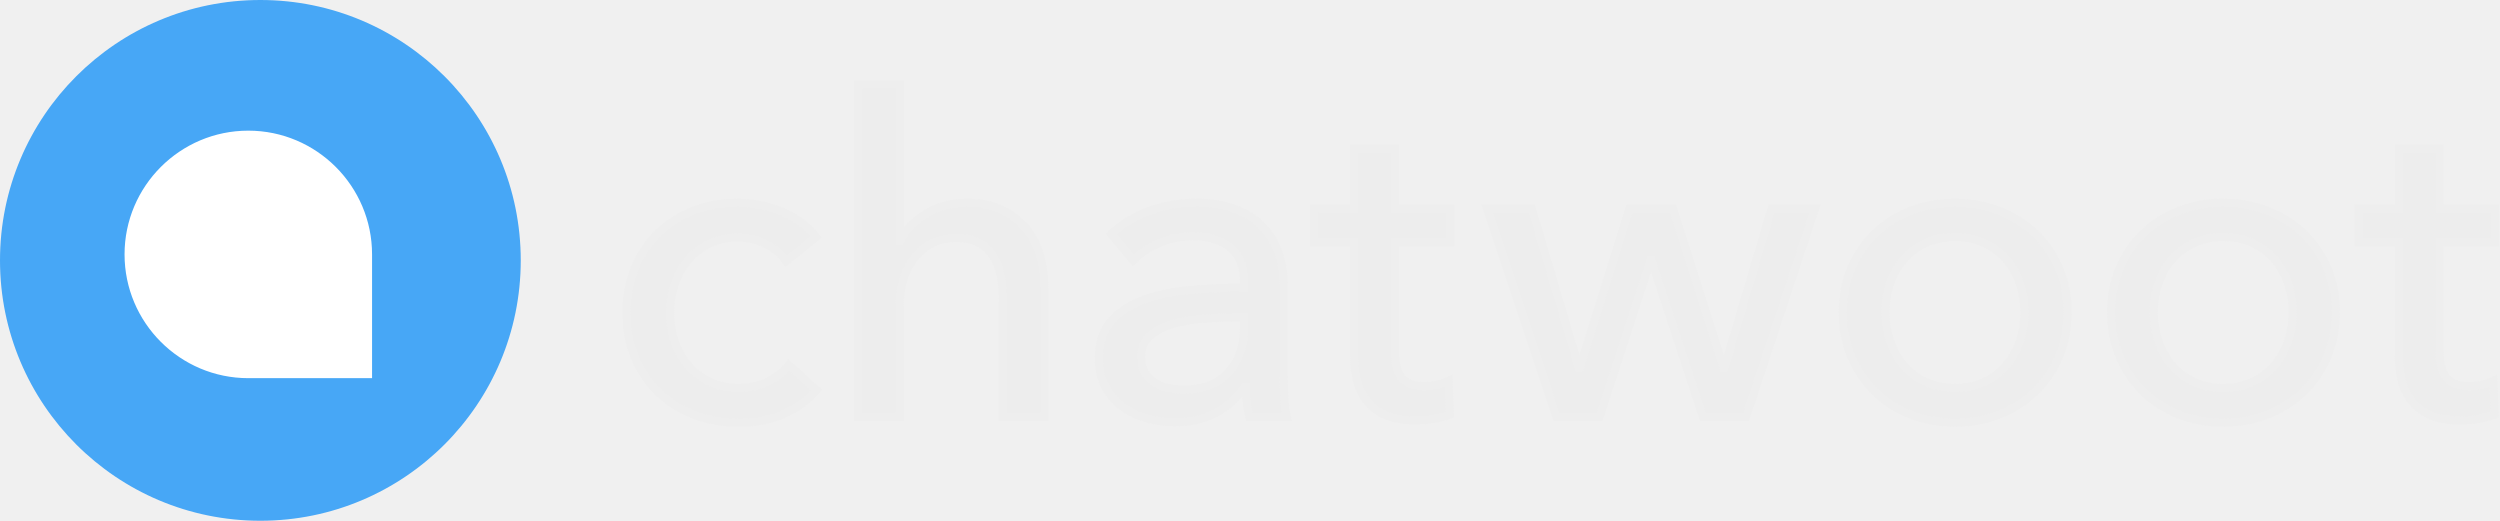
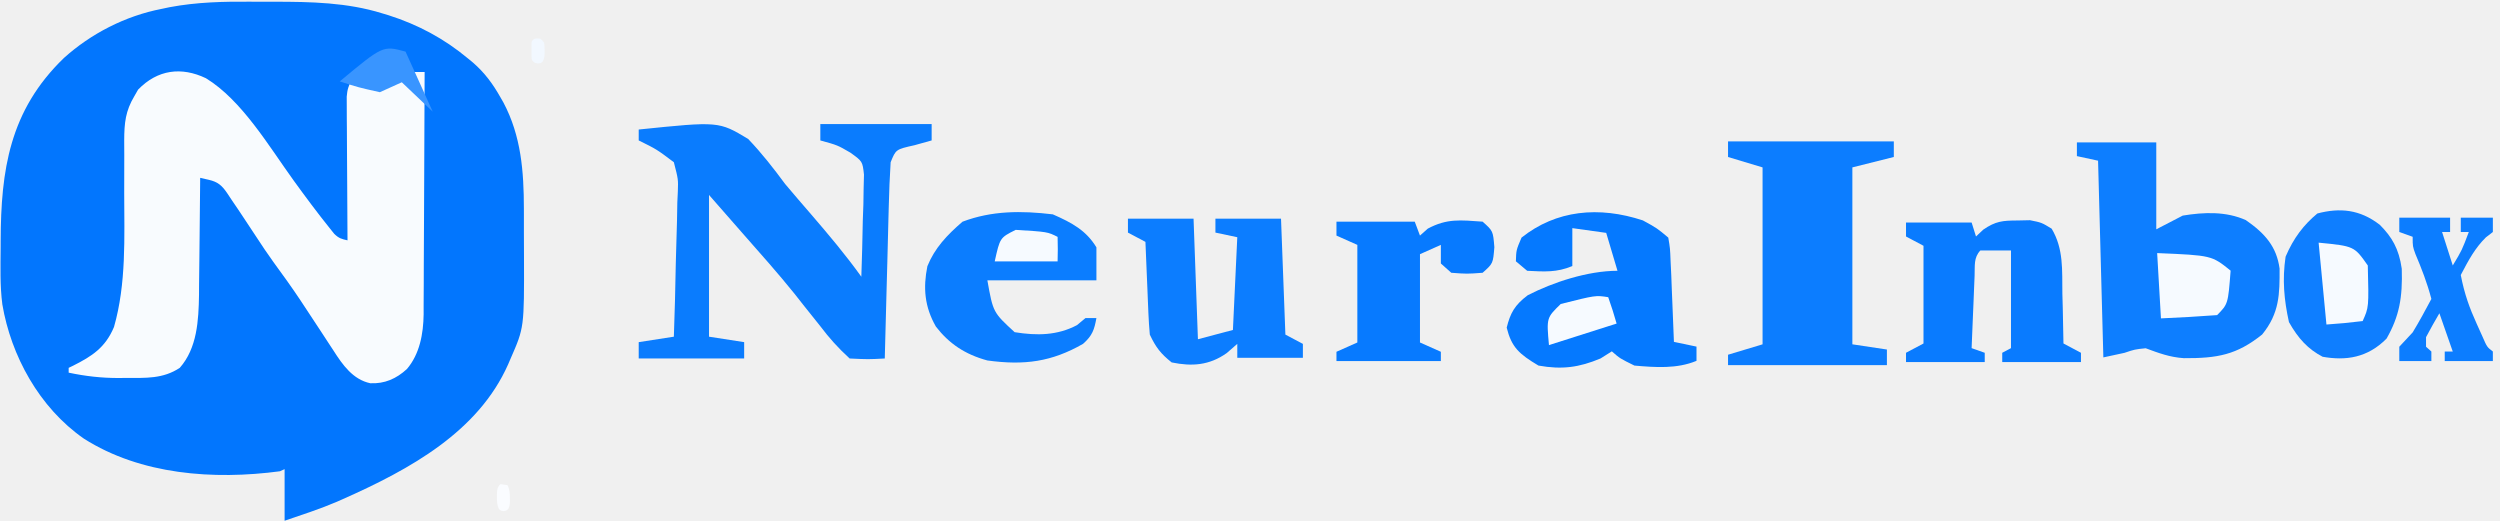
- <svg xmlns="http://www.w3.org/2000/svg" width="2458px" height="512px" viewBox="0 0 2458 512" version="1.1">
-   <g id="Page-1" stroke="none" stroke-width="1" fill="none" fill-rule="evenodd">
-     <g id="logo" fill-rule="nonzero">
-       <g id="woot-log">
-         <circle id="Oval" fill="#47A7F6" cx="256" cy="256" r="256" />
-         <path d="M362.808,368.808 L244.123,368.808 C178.699,368.808 125.457,315.562 125.457,250.122 C125.457,184.703 178.699,131.457 244.124,131.457 C309.565,131.457 362.808,184.703 362.808,250.122 L362.808,368.808 Z" id="Fill-1" stroke="#FFFFFF" stroke-width="6" fill="#FFFFFF" />
-       </g>
-       <path d="M772.982,256.848 C768.658,250.217 762.171,244.667 753.522,240.198 C744.872,235.73 735.647,233.495 725.844,233.495 C715.177,233.495 705.735,235.513 697.518,239.55 C689.302,243.586 682.31,248.992 676.544,255.767 C670.778,262.542 666.381,270.398 663.354,279.336 C660.327,288.273 658.813,297.643 658.813,307.446 C658.813,317.248 660.327,326.618 663.354,335.555 C666.381,344.493 670.778,352.349 676.544,359.124 C682.31,365.899 689.374,371.305 697.735,375.341 C706.095,379.378 715.609,381.396 726.277,381.396 C736.656,381.396 746.098,379.378 754.603,375.341 C763.108,371.305 770.099,365.827 775.577,358.908 L802.822,383.558 C794.173,393.649 783.361,401.505 770.387,407.127 C757.414,412.749 742.71,415.56 726.277,415.56 C710.42,415.56 695.789,412.965 682.382,407.776 C668.976,402.586 657.372,395.307 647.569,385.937 C637.767,376.567 630.055,365.251 624.433,351.989 C618.811,338.727 616,323.879 616,307.446 C616,291.3 618.739,276.597 624.217,263.335 C629.695,250.073 637.335,238.685 647.137,229.171 C656.939,219.657 668.544,212.305 681.95,207.115 C695.356,201.926 709.843,199.331 725.412,199.331 C739.827,199.331 754.17,202.214 768.441,207.98 C782.713,213.746 794.028,222.107 802.389,233.063 L772.982,256.848 Z M885.421,236.09 C890.322,225.999 898.683,217.35 910.504,210.143 C922.324,202.935 935.586,199.331 950.29,199.331 C963.552,199.331 974.94,201.565 984.454,206.034 C993.968,210.503 1001.896,216.485 1008.239,223.981 C1014.582,231.477 1019.267,240.27 1022.294,250.361 C1025.321,260.452 1026.835,271.263 1026.835,282.795 L1026.835,409.938 L986.184,409.938 L986.184,296.634 C986.184,288.273 985.535,280.345 984.238,272.849 C982.94,265.353 980.562,258.722 977.102,252.956 C973.643,247.19 968.958,242.577 963.047,239.117 C957.137,235.658 949.425,233.928 939.911,233.928 C923.766,233.928 910.504,240.054 900.125,252.307 C889.746,264.56 884.556,280.921 884.556,301.391 L884.556,409.938 L843.905,409.938 L843.905,83 L884.556,83 L884.556,236.09 L885.421,236.09 Z M1223.171,277.174 C1223.171,261.893 1218.558,250.577 1209.332,243.226 C1200.106,235.874 1187.853,232.198 1172.573,232.198 C1161.041,232.198 1150.157,234.432 1139.923,238.901 C1129.688,243.37 1121.111,249.064 1114.191,255.983 L1092.568,230.036 C1102.659,220.522 1114.984,213.026 1129.544,207.548 C1144.103,202.07 1159.743,199.331 1176.465,199.331 C1191.169,199.331 1203.926,201.421 1214.738,205.602 C1225.549,209.782 1234.415,215.476 1241.334,222.684 C1248.253,229.892 1253.443,238.396 1256.902,248.199 C1260.362,258.001 1262.092,268.524 1262.092,279.768 L1262.092,369.287 C1262.092,376.206 1262.308,383.486 1262.741,391.126 C1263.173,398.766 1263.966,405.037 1265.119,409.938 L1228.36,409.938 C1226.054,400.136 1224.9,390.333 1224.9,380.531 L1223.603,380.531 C1216.107,391.487 1206.665,399.991 1195.277,406.046 C1183.889,412.1 1170.411,415.128 1154.842,415.128 C1146.77,415.128 1138.337,414.046 1129.544,411.884 C1120.75,409.722 1112.75,406.19 1105.542,401.289 C1098.334,396.388 1092.352,389.901 1087.595,381.828 C1082.838,373.756 1080.46,363.809 1080.46,351.989 C1080.46,336.42 1084.64,324.095 1093.001,315.014 C1101.362,305.932 1112.317,299.013 1125.868,294.256 C1139.418,289.499 1154.698,286.399 1171.708,284.958 C1188.718,283.516 1205.872,282.795 1223.171,282.795 L1223.171,277.174 Z M1213.224,312.203 C1203.133,312.203 1192.682,312.635 1181.871,313.5 C1171.059,314.365 1161.257,316.095 1152.464,318.689 C1143.67,321.284 1136.391,325.176 1130.625,330.366 C1124.859,335.555 1121.976,342.475 1121.976,351.124 C1121.976,357.178 1123.201,362.224 1125.651,366.26 C1128.102,370.296 1131.345,373.612 1135.382,376.206 C1139.418,378.801 1143.887,380.603 1148.788,381.612 C1153.689,382.621 1158.734,383.126 1163.924,383.126 C1182.952,383.126 1197.584,377.432 1207.818,366.044 C1218.053,354.655 1223.171,340.312 1223.171,323.014 L1223.171,312.203 L1213.224,312.203 Z M1425.993,238.252 L1371.504,238.252 L1371.504,345.069 C1371.504,357.467 1373.81,366.332 1378.423,371.666 C1383.036,376.999 1390.388,379.666 1400.478,379.666 C1404.226,379.666 1408.263,379.234 1412.587,378.369 C1416.912,377.504 1420.804,376.206 1424.264,374.477 L1425.561,407.776 C1420.66,409.506 1415.254,410.875 1409.344,411.884 C1403.433,412.893 1397.307,413.398 1390.964,413.398 C1371.648,413.398 1356.872,408.064 1346.637,397.397 C1336.402,386.729 1331.285,370.729 1331.285,349.394 L1331.285,238.252 L1291.931,238.252 L1291.931,204.953 L1331.285,204.953 L1331.285,146.139 L1371.504,146.139 L1371.504,204.953 L1425.993,204.953 L1425.993,238.252 Z M1506.078,204.953 L1552.351,361.503 L1553.216,361.503 L1602.083,204.953 L1644.897,204.953 L1694.629,361.503 L1695.494,361.503 L1741.767,204.953 L1784.581,204.953 L1716.685,409.938 L1674.304,409.938 L1623.706,255.983 L1622.841,255.983 L1572.676,409.938 L1530.295,409.938 L1461.967,204.953 L1506.078,204.953 Z M2032.811,307.013 C2032.811,322.87 2030,337.429 2024.378,350.691 C2018.756,363.953 2010.972,375.413 2001.026,385.072 C1991.079,394.73 1979.331,402.226 1965.78,407.56 C1952.23,412.893 1937.671,415.56 1922.102,415.56 C1906.534,415.56 1891.974,412.893 1878.424,407.56 C1864.873,402.226 1853.197,394.73 1843.395,385.072 C1833.592,375.413 1825.88,363.953 1820.258,350.691 C1814.636,337.429 1811.825,322.87 1811.825,307.013 C1811.825,291.156 1814.636,276.669 1820.258,263.551 C1825.88,250.433 1833.592,239.117 1843.395,229.603 C1853.197,220.089 1864.873,212.665 1878.424,207.332 C1891.974,201.998 1906.534,199.331 1922.102,199.331 C1937.671,199.331 1952.23,201.998 1965.78,207.332 C1979.331,212.665 1991.079,220.089 2001.026,229.603 C2010.972,239.117 2018.756,250.433 2024.378,263.551 C2030,276.669 2032.811,291.156 2032.811,307.013 Z M1990.43,307.013 C1990.43,297.211 1988.917,287.841 1985.89,278.903 C1982.862,269.966 1978.466,262.11 1972.7,255.334 C1966.934,248.559 1959.798,243.154 1951.293,239.117 C1942.788,235.081 1933.058,233.063 1922.102,233.063 C1911.146,233.063 1901.416,235.081 1892.911,239.117 C1884.406,243.154 1877.271,248.559 1871.505,255.334 C1865.738,262.11 1861.342,269.966 1858.315,278.903 C1855.287,287.841 1853.774,297.211 1853.774,307.013 C1853.774,316.816 1855.287,326.185 1858.315,335.123 C1861.342,344.06 1865.738,351.989 1871.505,358.908 C1877.271,365.827 1884.406,371.305 1892.911,375.341 C1901.416,379.378 1911.146,381.396 1922.102,381.396 C1933.058,381.396 1942.788,379.378 1951.293,375.341 C1959.798,371.305 1966.934,365.827 1972.7,358.908 C1978.466,351.989 1982.862,344.06 1985.89,335.123 C1988.917,326.185 1990.43,316.816 1990.43,307.013 Z M2296.611,307.013 C2296.611,322.87 2293.8,337.429 2288.178,350.691 C2282.556,363.953 2274.771,375.413 2264.825,385.072 C2254.878,394.73 2243.13,402.226 2229.58,407.56 C2216.029,412.893 2201.47,415.56 2185.901,415.56 C2170.333,415.56 2155.774,412.893 2142.223,407.56 C2128.673,402.226 2116.996,394.73 2107.194,385.072 C2097.392,375.413 2089.68,363.953 2084.058,350.691 C2078.436,337.429 2075.625,322.87 2075.625,307.013 C2075.625,291.156 2078.436,276.669 2084.058,263.551 C2089.68,250.433 2097.392,239.117 2107.194,229.603 C2116.996,220.089 2128.673,212.665 2142.223,207.332 C2155.774,201.998 2170.333,199.331 2185.901,199.331 C2201.47,199.331 2216.029,201.998 2229.58,207.332 C2243.13,212.665 2254.878,220.089 2264.825,229.603 C2274.771,239.117 2282.556,250.433 2288.178,263.551 C2293.8,276.669 2296.611,291.156 2296.611,307.013 Z M2254.23,307.013 C2254.23,297.211 2252.716,287.841 2249.689,278.903 C2246.662,269.966 2242.265,262.11 2236.499,255.334 C2230.733,248.559 2223.597,243.154 2215.092,239.117 C2206.587,235.081 2196.857,233.063 2185.901,233.063 C2174.946,233.063 2165.215,235.081 2156.71,239.117 C2148.205,243.154 2141.07,248.559 2135.304,255.334 C2129.538,262.11 2125.141,269.966 2122.114,278.903 C2119.087,287.841 2117.573,297.211 2117.573,307.013 C2117.573,316.816 2119.087,326.185 2122.114,335.123 C2125.141,344.06 2129.538,351.989 2135.304,358.908 C2141.07,365.827 2148.205,371.305 2156.71,375.341 C2165.215,379.378 2174.946,381.396 2185.901,381.396 C2196.857,381.396 2206.587,379.378 2215.092,375.341 C2223.597,371.305 2230.733,365.827 2236.499,358.908 C2242.265,351.989 2246.662,344.06 2249.689,335.123 C2252.716,326.185 2254.23,316.816 2254.23,307.013 Z M2453.16,238.252 L2398.671,238.252 L2398.671,345.069 C2398.671,357.467 2400.977,366.332 2405.59,371.666 C2410.203,376.999 2417.554,379.666 2427.645,379.666 C2431.393,379.666 2435.429,379.234 2439.754,378.369 C2444.079,377.504 2447.971,376.206 2451.43,374.477 L2452.728,407.776 C2447.827,409.506 2442.421,410.875 2436.511,411.884 C2430.6,412.893 2424.474,413.398 2418.131,413.398 C2398.815,413.398 2384.039,408.064 2373.804,397.397 C2363.569,386.729 2358.452,370.729 2358.452,349.394 L2358.452,238.252 L2319.098,238.252 L2319.098,204.953 L2358.452,204.953 L2358.452,146.139 L2398.671,146.139 L2398.671,204.953 L2453.16,204.953 L2453.16,238.252 Z" id="chatwoot" stroke="#EEEEEE" stroke-width="8" fill="#EDEDED" />
-     </g>
+ <svg xmlns="http://www.w3.org/2000/svg" width="2458" height="512" version="1.1">
+   <g class="layer">
+     <path d="m247.25,1.68c7.48,0.04 14.98,0.04 22.46,0.02c36.03,0.04 71.55,0.7 106.03,11.4c2.1,0.63 4.22,1.27 6.38,1.92c29.1,9.26 54.95,23.22 77.85,42.35c1.64,1.33 3.26,2.69 4.95,4.06c11.61,10.09 19.61,20.98 26.97,34c1,1.76 2.01,3.51 3.06,5.33c17.53,32.99 20.09,68.09 20.13,104.33c0,2.5 0,5.01 0.02,7.61c0,5.27 0,10.55 0,15.84c0.02,7.97 0.05,15.96 0.09,23.94c0.21,69.59 0.21,69.59 -13.18,100.12c-0.82,1.88 -1.62,3.74 -2.44,5.69c-29.35,66.08 -95.95,102.94 -162.74,132.56c-1.85,0.8 -3.67,1.63 -5.59,2.47c-16.69,7.17 -34.18,12.75 -51.42,18.67c0,-16.75 0,-33.49 0,-50.75c-1.5,0.7 -3.01,1.4 -4.56,2.11c-65.37,8.73 -136.97,3.4 -192.72,-32.04c-44.17,-30.64 -71.78,-81.88 -80.24,-132.05c-2.39,-18.38 -1.78,-37.09 -1.66,-55.57c0,-2.28 0.02,-4.59 0.02,-6.96c0.23,-69.17 8.55,-128.01 62.25,-179.78c26.34,-23.7 60.04,-41.25 96.06,-48.23c2.55,-0.55 5.08,-1.08 7.71,-1.63c26.93,-5.07 53.15,-5.62 80.56,-5.43z" fill="#0276FE" id="svg_2" />
+     <path d="m202.38,76.86c35.45,21.61 62.06,67.04 86.45,100.76c11.55,15.94 23.27,31.73 35.58,47.03c1.4,1.73 2.79,3.45 4.21,5.25c4.53,4.42 7.18,5.11 13.06,6.41c-0.02,-2.74 -0.02,-2.74 -0.04,-5.53c-0.13,-17.29 -0.22,-34.57 -0.29,-51.88c-0.04,-8.87 -0.09,-17.76 -0.16,-26.65c-0.09,-8.58 -0.11,-17.17 -0.13,-25.75c-0.02,-3.29 -0.04,-6.55 -0.09,-9.81c-0.04,-4.59 -0.04,-9.2 -0.04,-13.79c-0.02,-3.9 -0.02,-3.9 -0.04,-7.9c0.8,-7.66 0.8,-7.66 7.49,-24.21c22.81,0 45.61,0 69.11,0c-0.09,33.18 -0.22,66.33 -0.4,99.48c-0.09,15.39 -0.16,30.79 -0.2,46.18c-0.02,14.87 -0.11,29.75 -0.22,44.62c-0.02,5.68 -0.04,11.33 -0.04,16.98c0,7.97 -0.07,15.91 -0.13,23.88c0.02,3.48 0.02,3.48 0.02,7.02c-0.27,19.34 -3.88,39.09 -16.43,53.87c-10.41,9.58 -22.07,14.66 -36.03,13.98c-16.99,-3.62 -27.13,-17.9 -36.29,-32.3c-1.23,-1.84 -2.45,-3.71 -3.72,-5.65c-2.54,-3.85 -5.08,-7.76 -7.6,-11.63c-5.77,-8.92 -11.64,-17.76 -17.52,-26.6c-1.09,-1.66 -2.18,-3.31 -3.32,-5.04c-8.65,-13.01 -17.72,-25.61 -26.95,-38.19c-5.71,-7.9 -11.1,-15.99 -16.45,-24.19c-5.13,-7.87 -10.32,-15.68 -15.54,-23.48c-0.91,-1.37 -1.83,-2.72 -2.76,-4.14c-1.78,-2.67 -3.59,-5.32 -5.42,-7.95c-1.81,-2.58 -3.54,-5.2 -5.22,-7.85c-5.28,-7.73 -9.34,-11 -17.92,-12.98c-2.81,-0.64 -5.64,-1.28 -8.54,-1.96c0,1.68 -0.02,3.36 -0.04,5.11c-0.11,15.96 -0.29,31.92 -0.47,47.89c-0.11,8.21 -0.2,16.41 -0.25,24.62c-0.09,9.46 -0.2,18.92 -0.33,28.4c0,2.88 -0.02,5.77 -0.04,8.77c-0.4,25.49 -1.83,52.64 -18.93,72.03c-16.54,10.97 -33.62,9.91 -52.52,9.91c-2.5,0.02 -4.97,0.07 -7.56,0.09c-16.81,0.02 -32.66,-1.77 -49.16,-5.27c0,-1.56 0,-3.12 0,-4.73c1.43,-0.69 2.85,-1.37 4.32,-2.08c18.59,-9.34 31.75,-17.76 40.26,-38.12c12.19,-42.59 10.12,-88.11 10.03,-132.12c-0.02,-12.27 -0.02,-24.57 0.07,-36.84c0,-4.85 -0.02,-9.67 -0.07,-14.52c0.09,-17.31 1.25,-28.83 10.03,-43.53c1.2,-2.08 2.39,-4.19 3.63,-6.34c19.15,-19.79 42.69,-22.65 66.61,-11.23z" fill="#F8FBFE" id="svg_3" transform="matrix(1, 0, 0, 1, 0, 0)" />
+     <path d="m2042,140c25.76,0 51.51,0 78.05,0c0,28.2 0,56.4 0,85.46c8.59,-4.45 17.17,-8.91 26.02,-13.49c21.07,-3.46 42.56,-4.23 61.97,4.41c19.36,13.36 30.39,26.54 33.25,47.72c0.1,24.83 0,43.81 -17.17,64.81c-25.03,20.02 -44.02,23.43 -76.96,23.25c-13.89,-0.94 -24.77,-5.04 -37.52,-9.76c-10.77,1.12 -10.77,1.12 -20.81,4.5c-10.3,2.2 -10.3,2.2 -20.81,4.5c-1.72,-63.82 -3.43,-127.65 -5.2,-193.41c-6.87,-1.48 -13.74,-2.97 -20.81,-4.5c0,-4.45 0,-8.91 0,-13.49z" fill="#0D7EFF" id="svg_5" transform="matrix(1, 0, 0, 1, 0, 0)" />
+     <path d="m2339.87,221.07c11.85,11.94 18.73,23.35 21.55,43.2c0.86,27.95 -2.28,46.42 -14.93,68.61c-18.7,18.96 -40.08,21.96 -62.89,17.89c-14.3,-7.51 -23.83,-17.67 -33.1,-34.08c-4.83,-22 -6.65,-41.64 -3.31,-64.31c7.88,-18.47 17.84,-31.35 31.25,-42.49c22.08,-5.81 41.77,-4.07 61.43,11.18z" fill="#0E7EFF" id="svg_6" transform="matrix(1, 0, 0, 1, 0, 0)" />
+     <path d="m806.56,122c36.12,0 72.23,0 109.44,0c0,5.31 0,10.61 0,16.08c-5.59,1.55 -11.17,3.11 -16.93,4.72c-18.26,4.07 -18.26,4.07 -23.39,16.72c-0.92,14.47 -1.5,28.78 -1.84,43.25c-0.12,4.29 -0.23,8.52 -0.35,12.92c-0.35,13.67 -0.69,27.34 -1.04,41c-0.29,9.22 -0.52,18.49 -0.75,27.71c-0.63,22.67 -1.21,45.4 -1.79,68.07c-16.36,0.86 -16.36,0.86 -34.56,0c-11.58,-10.67 -19.93,-19.94 -29.15,-32.16c-5.47,-6.81 -10.89,-13.67 -16.36,-20.47c-2.82,-3.64 -5.7,-7.24 -8.64,-10.99c-16.24,-20.15 -33.47,-39.5 -50.63,-58.96c-16.53,-18.92 -16.53,-18.92 -33.47,-38.22c0,45.99 0,91.98 0,139.36c11.4,1.77 22.81,3.54 34.56,5.36c0,5.31 0,10.61 0,16.08c-34.21,0 -68.43,0 -103.68,0c0,-5.31 0,-10.61 0,-16.08c17.11,-2.63 17.11,-2.63 34.56,-5.36c0.86,-24.01 1.5,-48.08 1.9,-72.09c0.17,-8.2 0.4,-16.35 0.69,-24.55c0.46,-11.74 0.63,-23.48 0.81,-35.27c0.17,-3.64 0.35,-7.29 0.52,-11.04c0.4,-11.79 0.4,-11.79 -3.92,-28.57c-16.88,-12.7 -16.88,-12.7 -34.56,-21.44c0,-3.54 0,-7.08 0,-10.72c78.74,-8.09 78.74,-8.09 107.6,9.27c13.54,14.15 24.88,28.78 36.4,44.33c8.41,10.02 16.99,19.94 25.52,29.8c17.22,19.99 34.1,40.04 49.36,61.32c0.69,-18.44 1.09,-36.82 1.44,-55.26c0.17,-5.25 0.4,-10.51 0.58,-15.87c0.06,-5.04 0.17,-10.08 0.23,-15.22c0.12,-4.66 0.23,-9.27 0.35,-14.04c-1.44,-12.97 -1.44,-12.97 -13.19,-21.49c-12.79,-7.45 -12.79,-7.45 -29.72,-12.11c0,-5.31 0,-10.61 0,-16.08z" fill="#0A7CFE" id="svg_7" transform="matrix(1, 0, 0, 1, 0, 0)" />
+     <path d="m1874,218.79c21.28,0 42.57,0 64.5,0c1.42,4.53 2.84,9.06 4.3,13.72c3.53,-3.34 3.53,-3.34 7.14,-6.72c12.13,-8.42 19.31,-8.96 33.71,-9.01c4.04,-0.09 8.08,-0.18 12.21,-0.27c11.44,2.29 11.44,2.29 21.33,8.32c11.87,19.85 10.23,40.71 10.53,63.71c0.13,4.71 0.26,9.42 0.39,14.32c0.3,11.62 0.52,23.23 0.69,34.85c5.68,3.02 11.35,6.04 17.2,9.15c0,3.02 0,6.04 0,9.15c-25.54,0 -51.08,0 -77.4,0c0,-3.02 0,-6.04 0,-9.15c2.84,-1.51 5.68,-3.02 8.6,-4.57c0,-31.7 0,-63.39 0,-96.05c-9.93,0 -19.87,0 -30.1,0c-6.79,7.23 -5.25,15 -5.68,25.02c-0.17,4.12 -0.34,8.23 -0.52,12.49c-0.26,6.49 -0.26,6.49 -0.52,13.08c-0.21,4.35 -0.39,8.69 -0.56,13.17c-0.47,10.75 -0.9,21.54 -1.33,32.29c4.26,1.51 8.51,3.02 12.9,4.57c0,3.02 0,6.04 0,9.15c-25.54,0 -51.08,0 -77.4,0c0,-3.02 0,-6.04 0,-9.15c5.68,-3.02 11.35,-6.04 17.2,-9.15c0,-31.7 0,-63.39 0,-96.05c-5.68,-3.02 -11.35,-6.04 -17.2,-9.15c0,-4.53 0,-9.06 0,-13.72z" fill="#097BFF" id="svg_8" />
+     <path d="m1615.28,216.71c13.87,7.6 13.87,7.6 24.97,16.91c1.78,10.44 1.78,10.44 2.28,23.3c0.22,4.61 0.44,9.23 0.67,13.93c0.17,4.8 0.33,9.65 0.55,14.58c0.17,4.85 0.39,9.69 0.61,14.68c0.55,12.02 1,24 1.44,36.02c7.33,1.49 14.65,3.08 22.2,4.66c0,4.57 0,9.23 0,13.98c-19.03,7.97 -40.18,6.52 -61.04,4.66c-14.21,-6.99 -14.21,-6.99 -22.2,-13.98c-3.66,2.28 -7.33,4.57 -11.1,6.99c-21.14,8.85 -37.85,11.14 -61.04,6.99c-19.09,-11.37 -26.42,-17.99 -31.24,-37.28c3.55,-14.21 7.71,-22.13 20.7,-31.87c24.7,-12.72 58.99,-24.04 88.24,-24.04c-3.66,-12.3 -7.33,-24.65 -11.1,-37.28c-16.48,-2.33 -16.48,-2.33 -33.3,-4.66c0,12.25 0,24.6 0,37.28c-15.32,6.43 -27.47,5.54 -44.4,4.66c-3.66,-3.12 -7.33,-6.2 -11.1,-9.32c0.33,-11.09 0.33,-11.09 5.55,-23.3c34.02,-27.12 76.08,-31.17 119.31,-16.91z" fill="#0579FF" id="svg_9" />
+     <path d="m1109,215c21.29,0 42.57,0 64.5,0c1.42,39.12 2.84,78.24 4.3,118.54c11.35,-3.01 22.7,-6.02 34.4,-9.12c1.42,-30.09 2.84,-60.18 4.3,-91.18c-10.66,-2.28 -10.66,-2.28 -21.5,-4.56c0,-4.51 0,-9.03 0,-13.68c21.29,0 42.57,0 64.5,0c2.11,56.44 2.11,56.44 4.3,113.98c5.68,3.01 11.35,6.02 17.2,9.12c0,4.51 0,9.03 0,13.68c-21.29,0 -42.57,0 -64.5,0c0,-4.51 0,-9.03 0,-13.68c-3.44,3.01 -6.92,6.02 -10.49,9.12c-17.07,12.04 -34.06,13.22 -54.01,9.12c-10.75,-8.57 -15.57,-14.77 -21.5,-27.35c-0.65,-6.93 -1.08,-13.86 -1.38,-20.84c-0.26,-6.11 -0.26,-6.11 -0.52,-12.4c-0.17,-4.24 -0.34,-8.53 -0.52,-12.9c-0.22,-4.33 -0.39,-8.62 -0.56,-13.08c-0.47,-10.67 -0.9,-21.29 -1.33,-31.96c-5.68,-3.01 -11.35,-6.02 -17.2,-9.12c0,-4.51 0,-9.03 0,-13.68z" fill="#0C7DFF" id="svg_10" />
+     <path d="m1035.11,210.74c19.14,8.39 32.76,15.85 42.89,32.44c0,10.7 0,21.41 0,32.44c-35.38,0 -70.77,0 -107.22,0c5.63,31.51 5.63,31.51 26.81,50.98c21.98,3.57 42.14,3.24 61.33,-6.95c2.73,-2.32 5.52,-4.59 8.36,-6.95c3.54,0 7.08,0 10.72,0c-2.04,11.21 -3.86,17.24 -13.19,25.4c-30.77,17.61 -57.58,21.32 -94.04,16.31c-22.14,-6.02 -37.69,-16.64 -50.61,-33.32c-11.15,-19.51 -12.65,-38.05 -8.36,-59.36c7.24,-17.84 19.03,-30.35 34.53,-43.75c28.79,-10.89 57.79,-10.94 88.78,-7.23z" fill="#0B7DFF" id="svg_11" />
+     <path d="m1699,139c53.79,0 107.58,0 163,0c0,5.07 0,10.13 0,15.35c-13.45,3.38 -26.89,6.75 -40.75,10.23c0,57.4 0,114.81 0,173.95c11.21,1.69 22.41,3.38 33.96,5.12c0,5.07 0,10.13 0,15.35c-51.55,0 -103.1,0 -156.21,0c0,-3.38 0,-6.75 0,-10.23c11.21,-3.38 22.41,-6.75 33.96,-10.23c0,-57.4 0,-114.81 0,-173.95c-16.84,-5.07 -16.84,-5.07 -33.96,-10.23c0,-5.07 0,-10.13 0,-15.35z" fill="#0C7DFF" id="svg_12" />
+     <path d="m2359,214c16.48,0 32.96,0 49.94,0c0,4.65 0,9.31 0,14.1c-2.6,0 -5.2,0 -7.89,0c3.47,10.86 6.94,21.71 10.51,32.9c9.02,-14.95 9.02,-14.95 15.77,-32.9c-2.6,0 -5.2,0 -7.89,0c0,-4.65 0,-9.31 0,-14.1c10.41,0 20.82,0 31.54,0c0,4.65 0,9.31 0,14.1c-2.29,1.74 -4.55,3.48 -6.89,5.31c-10.38,10.25 -16.61,21.57 -24.66,36.99c3.68,18.99 8.7,32.62 15.77,48.18c1.84,4.09 3.68,8.18 5.6,12.41c4.47,10.25 4.47,10.25 10.17,14.62c0,3.1 0,6.2 0,9.4c-15.61,0 -31.23,0 -47.31,0c0,-3.1 0,-6.2 0,-9.4c2.6,0 5.2,0 7.89,0c-4.34,-12.41 -8.67,-24.82 -13.14,-37.6c-4.49,7.61 -8.86,15.46 -13.14,23.5c0,3.1 0,6.2 0,9.4c1.73,1.55 3.47,3.1 5.26,4.7c0,3.1 0,6.2 0,9.4c-10.41,0 -20.82,0 -31.54,0c0,-4.65 0,-9.31 0,-14.1c4.36,-4.75 8.75,-9.45 13.14,-14.1c6.39,-10.53 12.41,-21.62 18.4,-32.9c-4.31,-16.31 -9.65,-29.89 -15.72,-44.23c-2.68,-7.47 -2.68,-7.47 -2.68,-16.87c-4.34,-1.55 -8.67,-3.1 -13.14,-4.7c0,-4.65 0,-9.31 0,-14.1z" fill="#0C7DFF" id="svg_13" />
+     <path d="m1314,217.92c25.4,0 50.81,0 76.98,0c1.69,4.52 3.39,9.05 5.13,13.71c2.57,-2.28 5.08,-4.52 7.7,-6.85c18.94,-10.1 31.97,-8.41 53.89,-6.85c10.26,9.14 10.26,9.14 11.55,25.13c-1.28,15.99 -1.28,15.99 -11.55,25.13c-15.4,1.14 -15.4,1.14 -30.79,0c-3.39,-3.02 -6.77,-6.03 -10.26,-9.14c0,-6.03 0,-12.06 0,-18.28c-10.16,4.52 -10.16,4.52 -20.53,9.14c0,28.65 0,57.3 0,86.82c6.77,3.02 13.55,6.03 20.53,9.14c0,3.02 0,6.03 0,9.14c-33.87,0 -67.75,0 -102.64,0c0,-3.02 0,-6.03 0,-9.14c6.77,-3.02 13.55,-6.03 20.53,-9.14c0,-31.67 0,-63.33 0,-95.96c-6.77,-3.02 -13.55,-6.03 -20.53,-9.14c0,-4.52 0,-9.05 0,-13.71z" fill="#077AFF" id="svg_14" />
+     <path d="m492,476c2.31,0.33 4.62,0.66 7,1c2.12,4.32 2.33,8.33 2.31,13.06c0.02,0.71 0.03,1.42 0.05,2.15c0,3.17 -0.17,5.44 -1.69,8.25c-1.67,1.54 -1.67,1.54 -4.67,2.1c-3,-0.56 -3,-0.56 -4.66,-2.56c-1.77,-3.96 -1.78,-7.28 -1.72,-11.56c-0.01,-0.76 -0.02,-1.51 -0.03,-2.29c0.02,-4.31 0.29,-7.04 3.41,-10.15z" fill="#FAFCFF" id="svg_18" transform="matrix(1, 0, 0, 1, 0, 0)" />
+     <path d="m531,38c2.13,1.52 2.13,1.52 4,4c0.37,2.83 0.52,5.19 0.44,8c0,0.71 0.01,1.42 0.02,2.16c-0.04,3.18 -0.27,5.5 -1.8,8.31c-1.66,1.53 -1.66,1.53 -4.66,1.97c-3.33,-0.49 -4.01,-0.84 -6,-3.44c-0.39,-2.05 -0.39,-2.05 -0.4,-4.38c0,-0.84 -0.01,-1.68 -0.01,-2.54c0.01,-0.87 0.02,-1.74 0.03,-2.64c-0.01,-0.88 -0.02,-1.75 -0.03,-2.66c0,-0.83 0.01,-1.67 0.01,-2.53c0,-0.77 0.01,-1.54 0.01,-2.33c0.87,-4.31 4.74,-4.45 8.39,-3.92z" fill="#F2F8FF" id="svg_19" transform="matrix(1, 0, 0, 1, 0, 0)" />
+     <path d="m998.61,226c31.32,1.93 31.32,1.93 41.22,6.89c0.27,8.03 0.27,16.09 0,24.11c-20.4,0 -40.8,0 -61.82,0c5.15,-23.25 5.15,-23.25 20.61,-31z" fill="#F6FAFF" id="svg_22" />
+     <path d="m788.28,106.31c7.81,19.33 7.81,19.33 15.78,38.91c7.81,0 15.62,0 23.67,0c17.28,12.97 17.28,12.97 31.56,25.94c-53.25,14.66 -53.25,14.66 -71,0c0,-21.4 0,-42.8 0,-64.85z" fill="#3995FF" id="svg_24" transform="matrix(-0.911004, 0.412397, -0.412397, -0.911004, 1187.45, -118.405)" />
+     <path d="m1539.25,294.5c35.36,2.18 35.36,2.18 46.53,7.78c0.31,9.06 0.31,18.16 0,27.22c-23.03,0 -46.07,0 -69.8,0c5.82,-26.25 5.82,-26.25 23.27,-35z" fill="#F6FAFF" id="svg_27" transform="rotate(-17.6502, 1551, 312)" />
+     <path d="m2292.8,253.78c40.97,2.86 40.97,2.86 53.9,10.22c0.36,11.91 0.36,23.87 0,35.77c-26.68,0 -53.36,0 -80.86,0c6.74,-34.5 6.74,-34.5 26.95,-46z" fill="#F6FAFF" id="svg_28" transform="rotate(84.5462, 2306.41, 276.78)" />
+     <path d="m2147.45,243.42c32.58,4.42 32.58,4.42 42.87,15.8c0.29,18.41 0.29,36.9 0,55.31c-21.22,0 -42.44,0 -64.3,0c5.36,-53.34 5.36,-53.34 21.43,-71.11z" fill="#F6FAFF" id="svg_29" transform="rotate(86.6701, 2158.28, 278.978)" />
  </g>
</svg>
